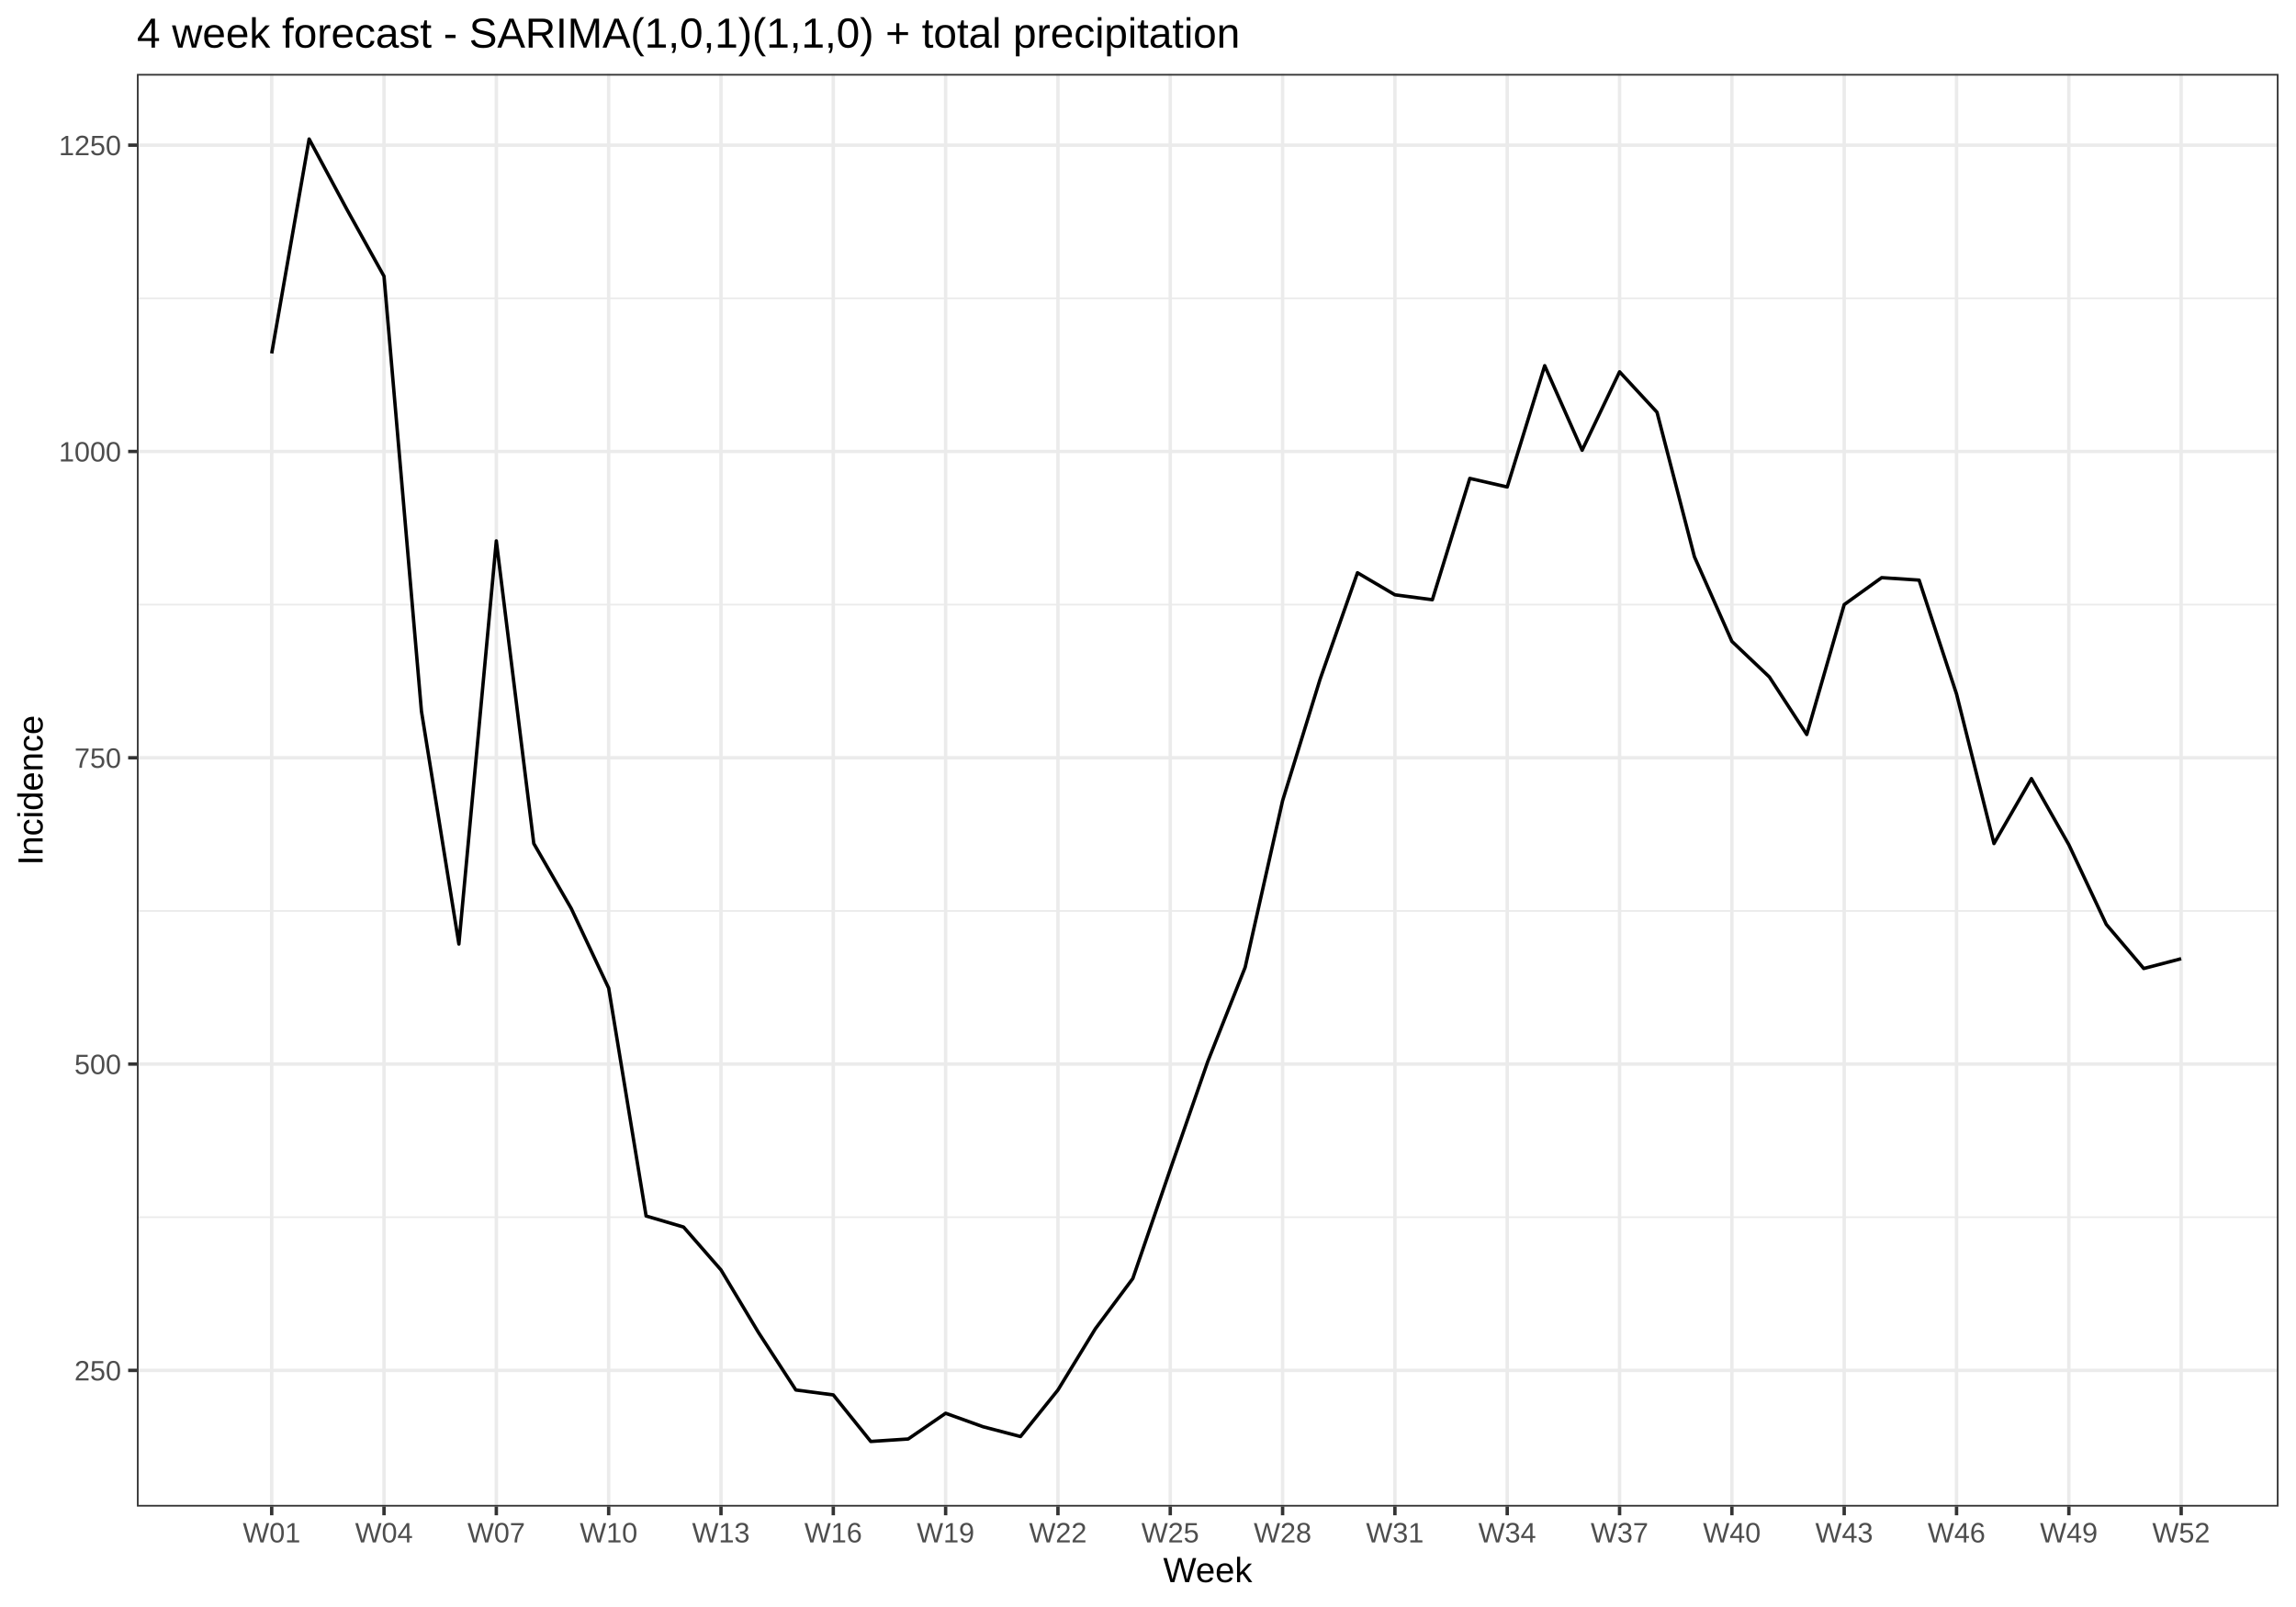
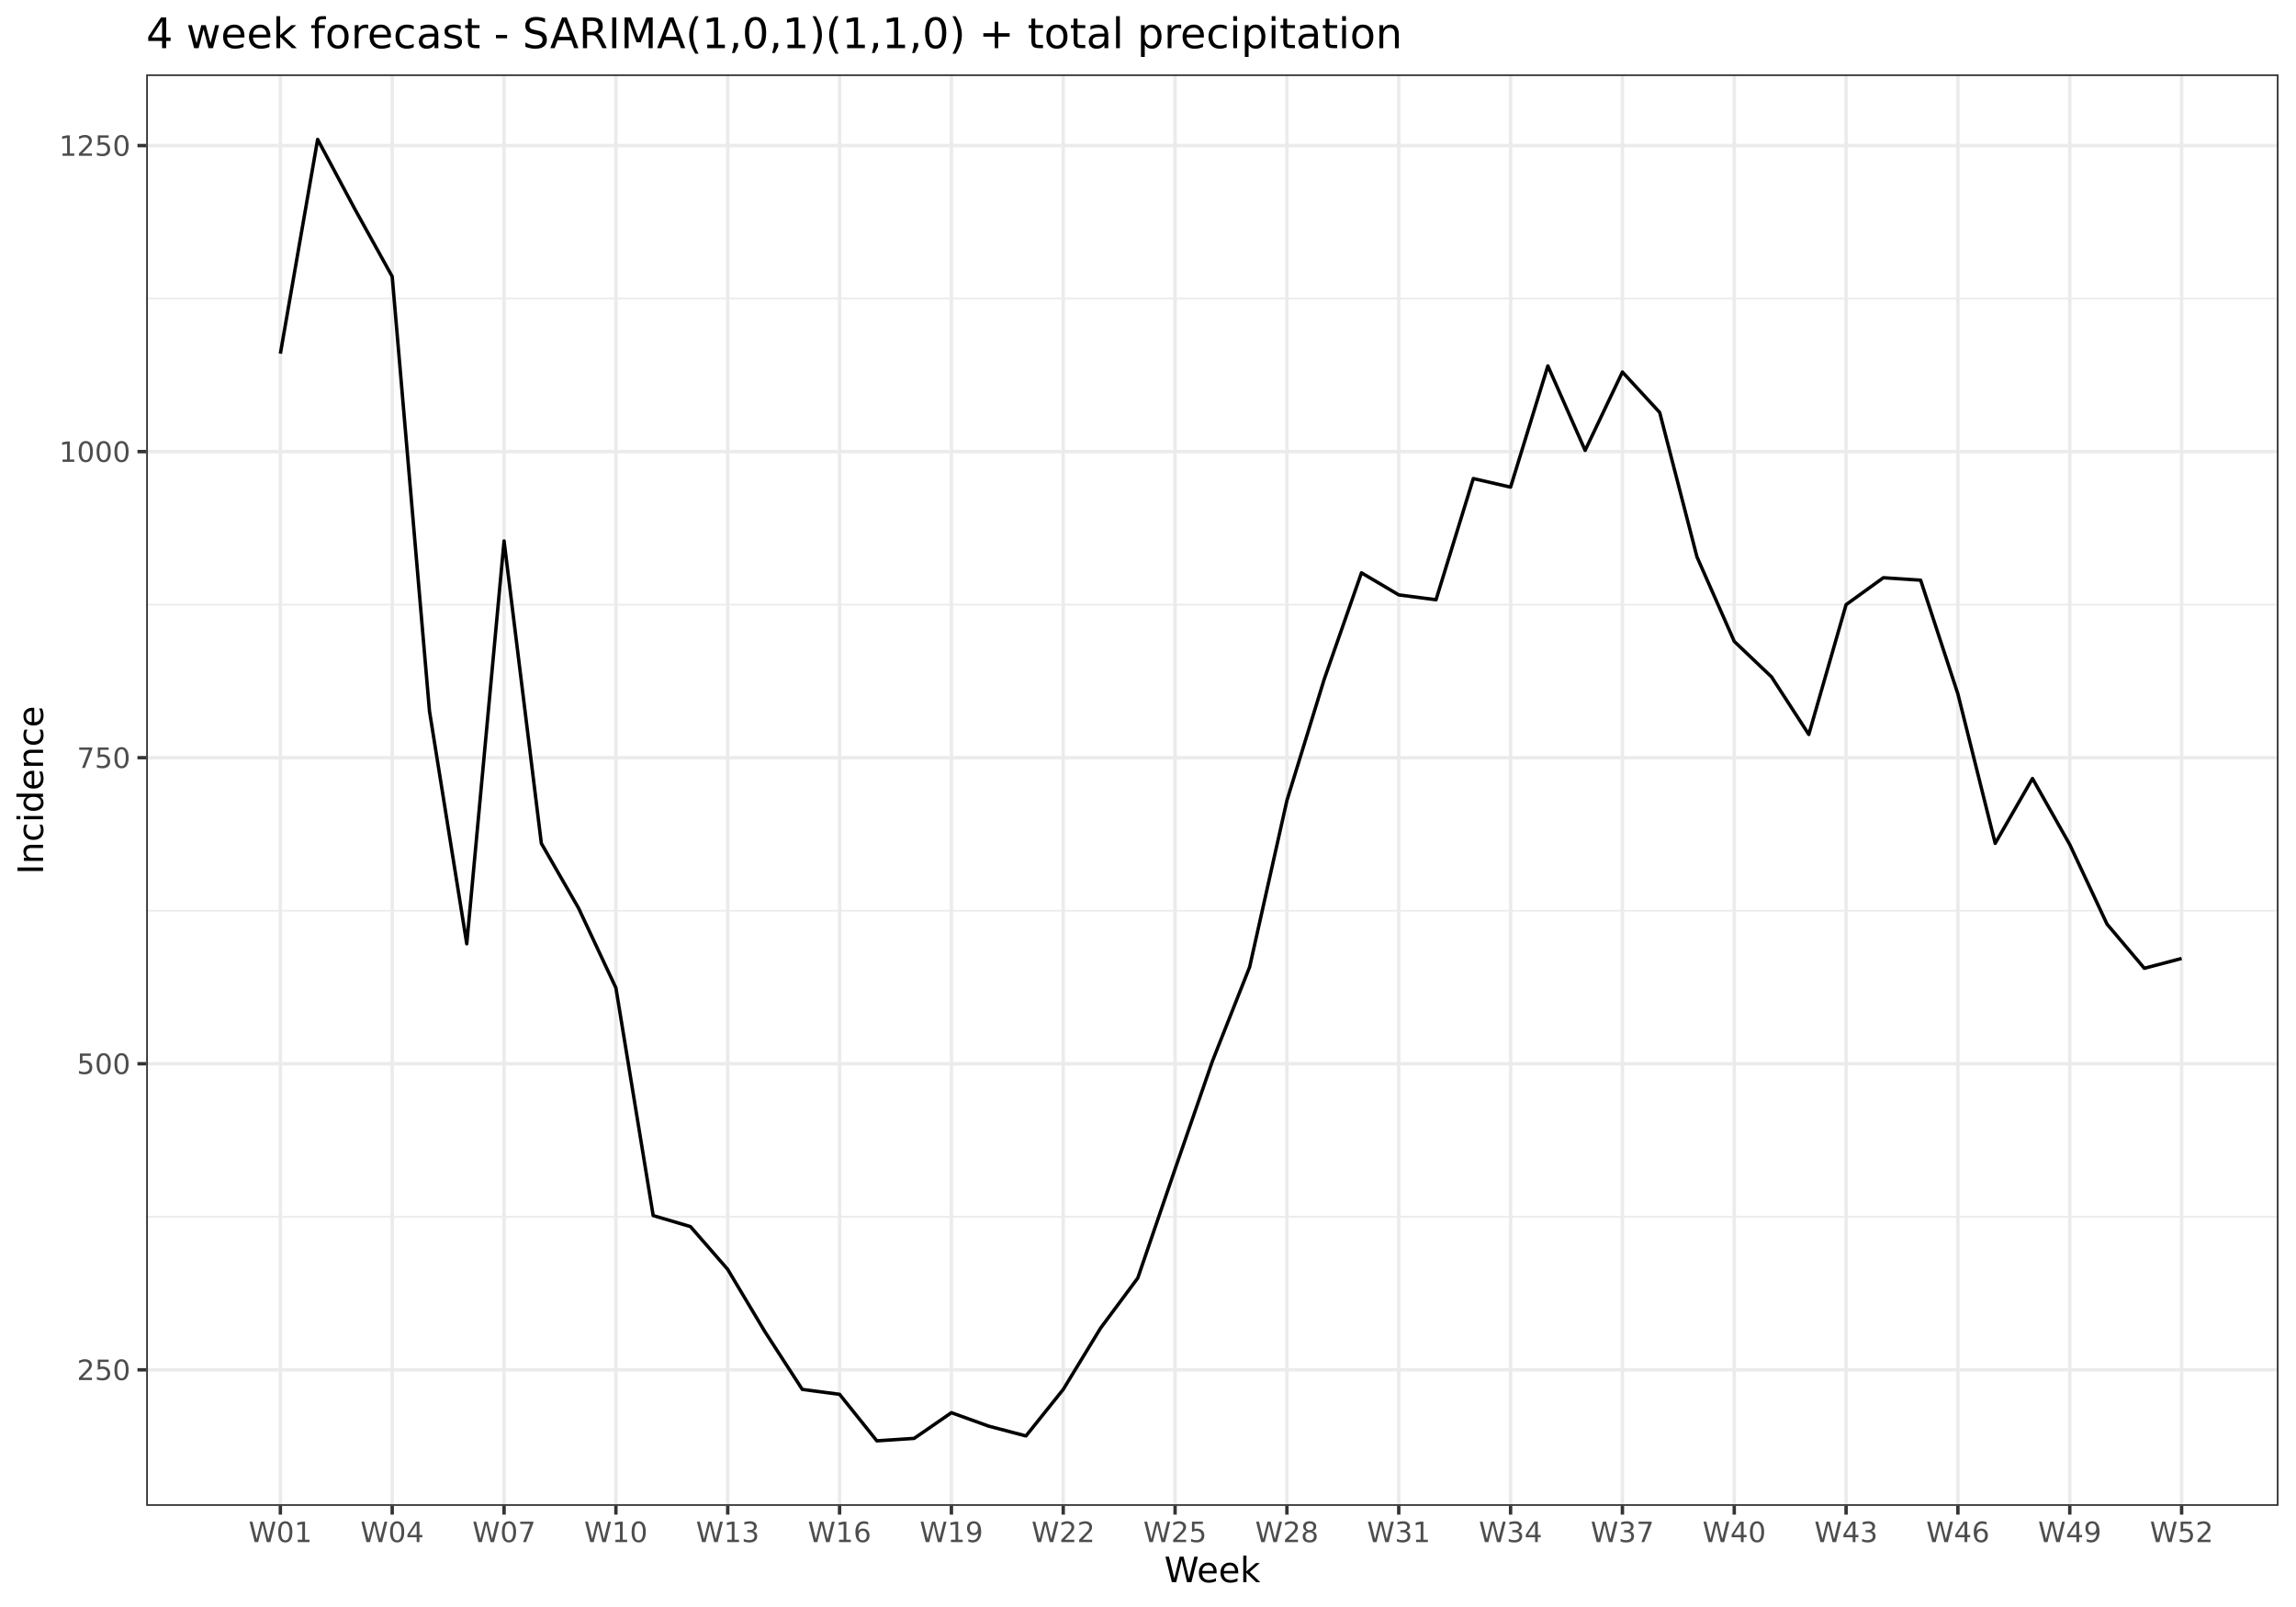
<svg xmlns="http://www.w3.org/2000/svg" class="svglite" width="720.00pt" height="504.00pt" viewBox="0 0 720.00 504.00">
  <defs>
    <style type="text/css">
    .svglite line, .svglite polyline, .svglite polygon, .svglite path, .svglite rect, .svglite circle {
      fill: none;
      stroke: #000000;
      stroke-linecap: round;
      stroke-linejoin: round;
      stroke-miterlimit: 10.00;
    }
    .svglite text {
      white-space: pre;
    }
  </style>
  </defs>
  <rect width="100%" height="100%" style="stroke: none; fill: #FFFFFF;" />
  <defs>
    <clipPath id="cpMC4wMHw3MjAuMDB8MC4wMHw1MDQuMDA=">
      <rect x="0.00" y="0.00" width="720.00" height="504.00" />
    </clipPath>
  </defs>
  <g clip-path="url(#cpMC4wMHw3MjAuMDB8MC4wMHw1MDQuMDA=)">
    <rect x="0.00" y="-0" width="720.00" height="504.00" style="stroke-width: 1.07; stroke: #FFFFFF; fill: #FFFFFF;" />
  </g>
  <defs>
-     <clipPath id="cpNDIuOTN8NzE0LjUyfDIzLjE4fDQ3Mi41MA==">
-       <rect x="42.93" y="23.18" width="671.59" height="449.33" />
+     <clipPath id="cpNDUuODR8NzE0LjUyfDIzLjMyfDQ3Mi4yOQ==">
+       <rect x="45.84" y="23.32" width="668.68" height="448.97" />
    </clipPath>
  </defs>
-   <g clip-path="url(#cpNDIuOTN8NzE0LjUyfDIzLjE4fDQ3Mi41MA==)">
-     <rect x="42.93" y="23.18" width="671.59" height="449.33" style="stroke-width: 1.07; stroke: none; fill: #FFFFFF;" />
-     <polyline points="42.93,381.76 714.52,381.76 " style="stroke-width: 0.53; stroke: #EBEBEB; stroke-linecap: butt;" />
-     <polyline points="42.93,285.69 714.52,285.69 " style="stroke-width: 0.53; stroke: #EBEBEB; stroke-linecap: butt;" />
-     <polyline points="42.93,189.62 714.52,189.62 " style="stroke-width: 0.53; stroke: #EBEBEB; stroke-linecap: butt;" />
-     <polyline points="42.93,93.56 714.52,93.56 " style="stroke-width: 0.53; stroke: #EBEBEB; stroke-linecap: butt;" />
-     <polyline points="42.93,429.79 714.52,429.79 " style="stroke-width: 1.07; stroke: #EBEBEB; stroke-linecap: butt;" />
-     <polyline points="42.93,333.72 714.52,333.72 " style="stroke-width: 1.07; stroke: #EBEBEB; stroke-linecap: butt;" />
-     <polyline points="42.93,237.66 714.52,237.66 " style="stroke-width: 1.07; stroke: #EBEBEB; stroke-linecap: butt;" />
-     <polyline points="42.93,141.59 714.52,141.59 " style="stroke-width: 1.07; stroke: #EBEBEB; stroke-linecap: butt;" />
-     <polyline points="42.93,45.52 714.52,45.52 " style="stroke-width: 1.07; stroke: #EBEBEB; stroke-linecap: butt;" />
-     <polyline points="85.20,472.50 85.20,23.18 " style="stroke-width: 1.07; stroke: #EBEBEB; stroke-linecap: butt;" />
-     <polyline points="120.42,472.50 120.42,23.18 " style="stroke-width: 1.07; stroke: #EBEBEB; stroke-linecap: butt;" />
-     <polyline points="155.64,472.50 155.64,23.18 " style="stroke-width: 1.07; stroke: #EBEBEB; stroke-linecap: butt;" />
-     <polyline points="190.87,472.50 190.87,23.18 " style="stroke-width: 1.07; stroke: #EBEBEB; stroke-linecap: butt;" />
-     <polyline points="226.09,472.50 226.09,23.18 " style="stroke-width: 1.07; stroke: #EBEBEB; stroke-linecap: butt;" />
-     <polyline points="261.31,472.50 261.31,23.18 " style="stroke-width: 1.07; stroke: #EBEBEB; stroke-linecap: butt;" />
-     <polyline points="296.54,472.50 296.54,23.18 " style="stroke-width: 1.07; stroke: #EBEBEB; stroke-linecap: butt;" />
-     <polyline points="331.76,472.50 331.76,23.18 " style="stroke-width: 1.07; stroke: #EBEBEB; stroke-linecap: butt;" />
-     <polyline points="366.98,472.50 366.98,23.18 " style="stroke-width: 1.07; stroke: #EBEBEB; stroke-linecap: butt;" />
-     <polyline points="402.21,472.50 402.21,23.18 " style="stroke-width: 1.07; stroke: #EBEBEB; stroke-linecap: butt;" />
-     <polyline points="437.43,472.50 437.43,23.18 " style="stroke-width: 1.07; stroke: #EBEBEB; stroke-linecap: butt;" />
-     <polyline points="472.65,472.50 472.65,23.18 " style="stroke-width: 1.07; stroke: #EBEBEB; stroke-linecap: butt;" />
-     <polyline points="507.88,472.50 507.88,23.18 " style="stroke-width: 1.07; stroke: #EBEBEB; stroke-linecap: butt;" />
-     <polyline points="543.10,472.50 543.10,23.18 " style="stroke-width: 1.07; stroke: #EBEBEB; stroke-linecap: butt;" />
-     <polyline points="578.32,472.50 578.32,23.18 " style="stroke-width: 1.07; stroke: #EBEBEB; stroke-linecap: butt;" />
-     <polyline points="613.55,472.50 613.55,23.18 " style="stroke-width: 1.07; stroke: #EBEBEB; stroke-linecap: butt;" />
-     <polyline points="648.77,472.50 648.77,23.18 " style="stroke-width: 1.07; stroke: #EBEBEB; stroke-linecap: butt;" />
-     <polyline points="683.99,472.50 683.99,23.18 " style="stroke-width: 1.07; stroke: #EBEBEB; stroke-linecap: butt;" />
-     <polyline points="85.20,110.85 96.94,43.60 108.68,65.50 120.42,86.64 132.16,223.06 143.90,296.07 155.64,169.64 167.39,264.56 179.13,284.92 190.87,309.90 202.61,381.37 214.35,384.83 226.09,398.28 237.83,417.88 249.57,435.94 261.31,437.48 273.06,452.08 284.80,451.31 296.54,443.24 308.28,447.47 320.02,450.54 331.76,435.94 343.50,416.73 355.24,400.97 366.98,366.77 378.73,332.96 390.47,303.37 402.21,251.11 413.95,213.06 425.69,179.63 437.43,186.55 449.17,188.09 460.91,150.04 472.65,152.73 484.40,114.69 496.14,141.21 507.88,116.61 519.62,129.29 531.36,174.64 543.10,201.15 554.84,212.30 566.58,230.36 578.32,189.62 590.06,181.17 601.81,181.94 613.55,217.68 625.29,264.56 637.03,244.19 648.77,264.94 660.51,289.92 672.25,303.75 683.99,300.68 " style="stroke-width: 1.07; stroke-linecap: butt;" />
-     <polygon points="73.46,92.40 73.46,92.40 " style="stroke-width: 0.00; stroke: none; stroke-linecap: butt; fill: #FFC0CB; fill-opacity: 0.50;" />
-     <polygon points="108.68,65.50 108.68,65.50 " style="stroke-width: 0.00; stroke: none; stroke-linecap: butt; fill: #FFC0CB; fill-opacity: 0.50;" />
-     <polygon points="143.90,296.07 143.90,296.07 " style="stroke-width: 0.00; stroke: none; stroke-linecap: butt; fill: #FFC0CB; fill-opacity: 0.50;" />
-     <polygon points="179.13,284.92 179.13,284.92 " style="stroke-width: 0.00; stroke: none; stroke-linecap: butt; fill: #FFC0CB; fill-opacity: 0.50;" />
-     <polygon points="214.35,384.83 214.35,384.83 " style="stroke-width: 0.00; stroke: none; stroke-linecap: butt; fill: #FFC0CB; fill-opacity: 0.50;" />
-     <polygon points="249.57,435.94 249.57,435.94 " style="stroke-width: 0.00; stroke: none; stroke-linecap: butt; fill: #FFC0CB; fill-opacity: 0.50;" />
-     <polygon points="284.80,451.31 284.80,451.31 " style="stroke-width: 0.00; stroke: none; stroke-linecap: butt; fill: #FFC0CB; fill-opacity: 0.50;" />
-     <polygon points="320.02,450.54 320.02,450.54 " style="stroke-width: 0.00; stroke: none; stroke-linecap: butt; fill: #FFC0CB; fill-opacity: 0.50;" />
-     <polygon points="355.24,400.97 355.24,400.97 " style="stroke-width: 0.00; stroke: none; stroke-linecap: butt; fill: #FFC0CB; fill-opacity: 0.50;" />
-     <polygon points="390.47,303.37 390.47,303.37 " style="stroke-width: 0.00; stroke: none; stroke-linecap: butt; fill: #FFC0CB; fill-opacity: 0.50;" />
-     <polygon points="425.69,179.63 425.69,179.63 " style="stroke-width: 0.00; stroke: none; stroke-linecap: butt; fill: #FFC0CB; fill-opacity: 0.50;" />
-     <polygon points="460.91,150.04 460.91,150.04 " style="stroke-width: 0.00; stroke: none; stroke-linecap: butt; fill: #FFC0CB; fill-opacity: 0.50;" />
-     <polygon points="496.14,141.21 496.14,141.21 " style="stroke-width: 0.00; stroke: none; stroke-linecap: butt; fill: #FFC0CB; fill-opacity: 0.50;" />
-     <polygon points="531.36,174.64 531.36,174.64 " style="stroke-width: 0.00; stroke: none; stroke-linecap: butt; fill: #FFC0CB; fill-opacity: 0.50;" />
-     <polygon points="566.58,230.36 566.58,230.36 " style="stroke-width: 0.00; stroke: none; stroke-linecap: butt; fill: #FFC0CB; fill-opacity: 0.50;" />
-     <polygon points="601.81,181.94 601.81,181.94 " style="stroke-width: 0.00; stroke: none; stroke-linecap: butt; fill: #FFC0CB; fill-opacity: 0.50;" />
-     <polygon points="637.03,244.19 637.03,244.19 " style="stroke-width: 0.00; stroke: none; stroke-linecap: butt; fill: #FFC0CB; fill-opacity: 0.50;" />
-     <rect x="42.93" y="23.18" width="671.59" height="449.33" style="stroke-width: 1.07; stroke: #333333;" />
+   <g clip-path="url(#cpNDUuODR8NzE0LjUyfDIzLjMyfDQ3Mi4yOQ==)">
+     <rect x="45.84" y="23.32" width="668.68" height="448.97" style="stroke-width: 1.07; stroke: none; fill: #FFFFFF;" />
+     <polyline points="45.84,381.62 714.52,381.62 " style="stroke-width: 0.53; stroke: #EBEBEB; stroke-linecap: butt;" />
+     <polyline points="45.84,285.63 714.52,285.63 " style="stroke-width: 0.53; stroke: #EBEBEB; stroke-linecap: butt;" />
+     <polyline points="45.84,189.64 714.52,189.64 " style="stroke-width: 0.53; stroke: #EBEBEB; stroke-linecap: butt;" />
+     <polyline points="45.84,93.65 714.52,93.65 " style="stroke-width: 0.53; stroke: #EBEBEB; stroke-linecap: butt;" />
+     <polyline points="45.84,429.62 714.52,429.62 " style="stroke-width: 1.07; stroke: #EBEBEB; stroke-linecap: butt;" />
+     <polyline points="45.84,333.62 714.52,333.62 " style="stroke-width: 1.07; stroke: #EBEBEB; stroke-linecap: butt;" />
+     <polyline points="45.84,237.63 714.52,237.63 " style="stroke-width: 1.07; stroke: #EBEBEB; stroke-linecap: butt;" />
+     <polyline points="45.84,141.64 714.52,141.64 " style="stroke-width: 1.07; stroke: #EBEBEB; stroke-linecap: butt;" />
+     <polyline points="45.84,45.65 714.52,45.65 " style="stroke-width: 1.07; stroke: #EBEBEB; stroke-linecap: butt;" />
+     <polyline points="87.92,472.29 87.92,23.32 " style="stroke-width: 1.07; stroke: #EBEBEB; stroke-linecap: butt;" />
+     <polyline points="122.99,472.29 122.99,23.32 " style="stroke-width: 1.07; stroke: #EBEBEB; stroke-linecap: butt;" />
+     <polyline points="158.07,472.29 158.07,23.32 " style="stroke-width: 1.07; stroke: #EBEBEB; stroke-linecap: butt;" />
+     <polyline points="193.14,472.29 193.14,23.32 " style="stroke-width: 1.07; stroke: #EBEBEB; stroke-linecap: butt;" />
+     <polyline points="228.21,472.29 228.21,23.32 " style="stroke-width: 1.07; stroke: #EBEBEB; stroke-linecap: butt;" />
+     <polyline points="263.28,472.29 263.28,23.32 " style="stroke-width: 1.07; stroke: #EBEBEB; stroke-linecap: butt;" />
+     <polyline points="298.35,472.29 298.35,23.32 " style="stroke-width: 1.07; stroke: #EBEBEB; stroke-linecap: butt;" />
+     <polyline points="333.42,472.29 333.42,23.32 " style="stroke-width: 1.07; stroke: #EBEBEB; stroke-linecap: butt;" />
+     <polyline points="368.49,472.29 368.49,23.32 " style="stroke-width: 1.07; stroke: #EBEBEB; stroke-linecap: butt;" />
+     <polyline points="403.56,472.29 403.56,23.32 " style="stroke-width: 1.07; stroke: #EBEBEB; stroke-linecap: butt;" />
+     <polyline points="438.63,472.29 438.63,23.32 " style="stroke-width: 1.07; stroke: #EBEBEB; stroke-linecap: butt;" />
+     <polyline points="473.70,472.29 473.70,23.32 " style="stroke-width: 1.07; stroke: #EBEBEB; stroke-linecap: butt;" />
+     <polyline points="508.77,472.29 508.77,23.32 " style="stroke-width: 1.07; stroke: #EBEBEB; stroke-linecap: butt;" />
+     <polyline points="543.84,472.29 543.84,23.32 " style="stroke-width: 1.07; stroke: #EBEBEB; stroke-linecap: butt;" />
+     <polyline points="578.91,472.29 578.91,23.32 " style="stroke-width: 1.07; stroke: #EBEBEB; stroke-linecap: butt;" />
+     <polyline points="613.98,472.29 613.98,23.32 " style="stroke-width: 1.07; stroke: #EBEBEB; stroke-linecap: butt;" />
+     <polyline points="649.06,472.29 649.06,23.32 " style="stroke-width: 1.07; stroke: #EBEBEB; stroke-linecap: butt;" />
+     <polyline points="684.13,472.29 684.13,23.32 " style="stroke-width: 1.07; stroke: #EBEBEB; stroke-linecap: butt;" />
+     <polyline points="87.92,110.92 99.61,43.73 111.30,65.62 122.99,86.73 134.68,223.04 146.37,296.00 158.07,169.67 169.76,264.51 181.45,284.86 193.14,309.82 204.83,381.24 216.52,384.69 228.21,398.13 239.90,417.71 251.59,435.76 263.28,437.30 274.97,451.89 286.66,451.12 298.35,443.06 310.04,447.28 321.73,450.35 333.42,435.76 345.11,416.56 356.80,400.82 368.49,366.65 380.18,332.86 391.87,303.29 403.56,251.07 415.25,213.06 426.94,179.65 438.63,186.57 450.32,188.10 462.01,150.09 473.70,152.78 485.39,114.76 497.08,141.26 508.77,116.68 520.46,129.35 532.15,174.66 543.84,201.16 555.53,212.29 567.22,230.34 578.91,189.64 590.60,181.19 602.29,181.96 613.98,217.67 625.67,264.51 637.36,244.16 649.06,264.89 660.75,289.85 672.44,303.68 684.13,300.60 " style="stroke-width: 1.07; stroke-linecap: butt;" />
+     <polygon points="76.23,92.49 76.23,92.49 " style="stroke-width: 0.00; stroke: none; stroke-linecap: butt; fill: #FFC0CB; fill-opacity: 0.50;" />
+     <polygon points="111.30,65.62 111.30,65.62 " style="stroke-width: 0.00; stroke: none; stroke-linecap: butt; fill: #FFC0CB; fill-opacity: 0.50;" />
+     <polygon points="146.37,296.00 146.37,296.00 " style="stroke-width: 0.00; stroke: none; stroke-linecap: butt; fill: #FFC0CB; fill-opacity: 0.50;" />
+     <polygon points="181.45,284.86 181.45,284.86 " style="stroke-width: 0.00; stroke: none; stroke-linecap: butt; fill: #FFC0CB; fill-opacity: 0.50;" />
+     <polygon points="216.52,384.69 216.52,384.69 " style="stroke-width: 0.00; stroke: none; stroke-linecap: butt; fill: #FFC0CB; fill-opacity: 0.50;" />
+     <polygon points="251.59,435.76 251.59,435.76 " style="stroke-width: 0.00; stroke: none; stroke-linecap: butt; fill: #FFC0CB; fill-opacity: 0.50;" />
+     <polygon points="286.66,451.12 286.66,451.12 " style="stroke-width: 0.00; stroke: none; stroke-linecap: butt; fill: #FFC0CB; fill-opacity: 0.50;" />
+     <polygon points="321.73,450.35 321.73,450.35 " style="stroke-width: 0.00; stroke: none; stroke-linecap: butt; fill: #FFC0CB; fill-opacity: 0.50;" />
+     <polygon points="356.80,400.82 356.80,400.82 " style="stroke-width: 0.00; stroke: none; stroke-linecap: butt; fill: #FFC0CB; fill-opacity: 0.50;" />
+     <polygon points="391.87,303.29 391.87,303.29 " style="stroke-width: 0.00; stroke: none; stroke-linecap: butt; fill: #FFC0CB; fill-opacity: 0.50;" />
+     <polygon points="426.94,179.65 426.94,179.65 " style="stroke-width: 0.00; stroke: none; stroke-linecap: butt; fill: #FFC0CB; fill-opacity: 0.50;" />
+     <polygon points="462.01,150.09 462.01,150.09 " style="stroke-width: 0.00; stroke: none; stroke-linecap: butt; fill: #FFC0CB; fill-opacity: 0.50;" />
+     <polygon points="497.08,141.26 497.08,141.26 " style="stroke-width: 0.00; stroke: none; stroke-linecap: butt; fill: #FFC0CB; fill-opacity: 0.50;" />
+     <polygon points="532.15,174.66 532.15,174.66 " style="stroke-width: 0.00; stroke: none; stroke-linecap: butt; fill: #FFC0CB; fill-opacity: 0.50;" />
+     <polygon points="567.22,230.34 567.22,230.34 " style="stroke-width: 0.00; stroke: none; stroke-linecap: butt; fill: #FFC0CB; fill-opacity: 0.50;" />
+     <polygon points="602.29,181.96 602.29,181.96 " style="stroke-width: 0.00; stroke: none; stroke-linecap: butt; fill: #FFC0CB; fill-opacity: 0.50;" />
+     <polygon points="637.36,244.16 637.36,244.16 " style="stroke-width: 0.00; stroke: none; stroke-linecap: butt; fill: #FFC0CB; fill-opacity: 0.50;" />
+     <rect x="45.84" y="23.32" width="668.68" height="448.97" style="stroke-width: 1.07; stroke: #333333;" />
  </g>
  <g clip-path="url(#cpMC4wMHw3MjAuMDB8MC4wMHw1MDQuMDA=)">
-     <text x="38.00" y="432.94" text-anchor="end" style="font-size: 8.80px;fill: #4D4D4D; font-family: &quot;Arial&quot;;" textLength="14.69px" lengthAdjust="spacingAndGlyphs">250</text>
-     <text x="38.00" y="336.87" text-anchor="end" style="font-size: 8.80px;fill: #4D4D4D; font-family: &quot;Arial&quot;;" textLength="14.69px" lengthAdjust="spacingAndGlyphs">500</text>
-     <text x="38.00" y="240.81" text-anchor="end" style="font-size: 8.80px;fill: #4D4D4D; font-family: &quot;Arial&quot;;" textLength="14.69px" lengthAdjust="spacingAndGlyphs">750</text>
-     <text x="38.00" y="144.74" text-anchor="end" style="font-size: 8.80px;fill: #4D4D4D; font-family: &quot;Arial&quot;;" textLength="19.58px" lengthAdjust="spacingAndGlyphs">1000</text>
-     <text x="38.00" y="48.67" text-anchor="end" style="font-size: 8.80px;fill: #4D4D4D; font-family: &quot;Arial&quot;;" textLength="19.58px" lengthAdjust="spacingAndGlyphs">1250</text>
-     <polyline points="40.19,429.79 42.93,429.79 " style="stroke-width: 1.07; stroke: #333333; stroke-linecap: butt;" />
-     <polyline points="40.19,333.72 42.93,333.72 " style="stroke-width: 1.07; stroke: #333333; stroke-linecap: butt;" />
-     <polyline points="40.19,237.66 42.93,237.66 " style="stroke-width: 1.07; stroke: #333333; stroke-linecap: butt;" />
-     <polyline points="40.19,141.59 42.93,141.59 " style="stroke-width: 1.07; stroke: #333333; stroke-linecap: butt;" />
-     <polyline points="40.19,45.52 42.93,45.52 " style="stroke-width: 1.07; stroke: #333333; stroke-linecap: butt;" />
-     <polyline points="85.20,475.24 85.20,472.50 " style="stroke-width: 1.07; stroke: #333333; stroke-linecap: butt;" />
-     <polyline points="120.42,475.24 120.42,472.50 " style="stroke-width: 1.07; stroke: #333333; stroke-linecap: butt;" />
-     <polyline points="155.64,475.24 155.64,472.50 " style="stroke-width: 1.07; stroke: #333333; stroke-linecap: butt;" />
-     <polyline points="190.87,475.24 190.87,472.50 " style="stroke-width: 1.07; stroke: #333333; stroke-linecap: butt;" />
-     <polyline points="226.09,475.24 226.09,472.50 " style="stroke-width: 1.07; stroke: #333333; stroke-linecap: butt;" />
-     <polyline points="261.31,475.24 261.31,472.50 " style="stroke-width: 1.07; stroke: #333333; stroke-linecap: butt;" />
-     <polyline points="296.54,475.24 296.54,472.50 " style="stroke-width: 1.07; stroke: #333333; stroke-linecap: butt;" />
-     <polyline points="331.76,475.24 331.76,472.50 " style="stroke-width: 1.07; stroke: #333333; stroke-linecap: butt;" />
-     <polyline points="366.98,475.24 366.98,472.50 " style="stroke-width: 1.07; stroke: #333333; stroke-linecap: butt;" />
-     <polyline points="402.21,475.24 402.21,472.50 " style="stroke-width: 1.07; stroke: #333333; stroke-linecap: butt;" />
-     <polyline points="437.43,475.24 437.43,472.50 " style="stroke-width: 1.07; stroke: #333333; stroke-linecap: butt;" />
-     <polyline points="472.65,475.24 472.65,472.50 " style="stroke-width: 1.07; stroke: #333333; stroke-linecap: butt;" />
-     <polyline points="507.88,475.24 507.88,472.50 " style="stroke-width: 1.07; stroke: #333333; stroke-linecap: butt;" />
-     <polyline points="543.10,475.24 543.10,472.50 " style="stroke-width: 1.07; stroke: #333333; stroke-linecap: butt;" />
-     <polyline points="578.32,475.24 578.32,472.50 " style="stroke-width: 1.07; stroke: #333333; stroke-linecap: butt;" />
-     <polyline points="613.55,475.24 613.55,472.50 " style="stroke-width: 1.07; stroke: #333333; stroke-linecap: butt;" />
-     <polyline points="648.77,475.24 648.77,472.50 " style="stroke-width: 1.07; stroke: #333333; stroke-linecap: butt;" />
-     <polyline points="683.99,475.24 683.99,472.50 " style="stroke-width: 1.07; stroke: #333333; stroke-linecap: butt;" />
-     <text x="85.20" y="483.74" text-anchor="middle" style="font-size: 8.80px;fill: #4D4D4D; font-family: &quot;Arial&quot;;" textLength="18.09px" lengthAdjust="spacingAndGlyphs">W01</text>
-     <text x="120.42" y="483.74" text-anchor="middle" style="font-size: 8.80px;fill: #4D4D4D; font-family: &quot;Arial&quot;;" textLength="18.09px" lengthAdjust="spacingAndGlyphs">W04</text>
-     <text x="155.64" y="483.74" text-anchor="middle" style="font-size: 8.80px;fill: #4D4D4D; font-family: &quot;Arial&quot;;" textLength="18.09px" lengthAdjust="spacingAndGlyphs">W07</text>
-     <text x="190.87" y="483.74" text-anchor="middle" style="font-size: 8.80px;fill: #4D4D4D; font-family: &quot;Arial&quot;;" textLength="18.09px" lengthAdjust="spacingAndGlyphs">W10</text>
-     <text x="226.09" y="483.74" text-anchor="middle" style="font-size: 8.80px;fill: #4D4D4D; font-family: &quot;Arial&quot;;" textLength="18.09px" lengthAdjust="spacingAndGlyphs">W13</text>
-     <text x="261.31" y="483.74" text-anchor="middle" style="font-size: 8.80px;fill: #4D4D4D; font-family: &quot;Arial&quot;;" textLength="18.09px" lengthAdjust="spacingAndGlyphs">W16</text>
-     <text x="296.54" y="483.74" text-anchor="middle" style="font-size: 8.80px;fill: #4D4D4D; font-family: &quot;Arial&quot;;" textLength="18.09px" lengthAdjust="spacingAndGlyphs">W19</text>
-     <text x="331.76" y="483.74" text-anchor="middle" style="font-size: 8.80px;fill: #4D4D4D; font-family: &quot;Arial&quot;;" textLength="18.09px" lengthAdjust="spacingAndGlyphs">W22</text>
-     <text x="366.98" y="483.74" text-anchor="middle" style="font-size: 8.80px;fill: #4D4D4D; font-family: &quot;Arial&quot;;" textLength="18.09px" lengthAdjust="spacingAndGlyphs">W25</text>
-     <text x="402.21" y="483.74" text-anchor="middle" style="font-size: 8.80px;fill: #4D4D4D; font-family: &quot;Arial&quot;;" textLength="18.09px" lengthAdjust="spacingAndGlyphs">W28</text>
-     <text x="437.43" y="483.74" text-anchor="middle" style="font-size: 8.80px;fill: #4D4D4D; font-family: &quot;Arial&quot;;" textLength="18.09px" lengthAdjust="spacingAndGlyphs">W31</text>
-     <text x="472.65" y="483.74" text-anchor="middle" style="font-size: 8.80px;fill: #4D4D4D; font-family: &quot;Arial&quot;;" textLength="18.09px" lengthAdjust="spacingAndGlyphs">W34</text>
-     <text x="507.88" y="483.74" text-anchor="middle" style="font-size: 8.80px;fill: #4D4D4D; font-family: &quot;Arial&quot;;" textLength="18.09px" lengthAdjust="spacingAndGlyphs">W37</text>
-     <text x="543.10" y="483.74" text-anchor="middle" style="font-size: 8.80px;fill: #4D4D4D; font-family: &quot;Arial&quot;;" textLength="18.09px" lengthAdjust="spacingAndGlyphs">W40</text>
-     <text x="578.32" y="483.74" text-anchor="middle" style="font-size: 8.80px;fill: #4D4D4D; font-family: &quot;Arial&quot;;" textLength="18.09px" lengthAdjust="spacingAndGlyphs">W43</text>
-     <text x="613.55" y="483.74" text-anchor="middle" style="font-size: 8.80px;fill: #4D4D4D; font-family: &quot;Arial&quot;;" textLength="18.09px" lengthAdjust="spacingAndGlyphs">W46</text>
-     <text x="648.77" y="483.74" text-anchor="middle" style="font-size: 8.80px;fill: #4D4D4D; font-family: &quot;Arial&quot;;" textLength="18.09px" lengthAdjust="spacingAndGlyphs">W49</text>
-     <text x="683.99" y="483.74" text-anchor="middle" style="font-size: 8.80px;fill: #4D4D4D; font-family: &quot;Arial&quot;;" textLength="18.09px" lengthAdjust="spacingAndGlyphs">W52</text>
-     <text x="378.73" y="496.20" text-anchor="middle" style="font-size: 11.00px; font-family: &quot;Arial&quot;;" textLength="27.92px" lengthAdjust="spacingAndGlyphs">Week</text>
-     <text transform="translate(13.36,247.84) rotate(-90)" text-anchor="middle" style="font-size: 11.00px; font-family: &quot;Arial&quot;;" textLength="47.10px" lengthAdjust="spacingAndGlyphs">Incidence</text>
-     <text x="42.93" y="14.93" style="font-size: 13.20px; font-family: &quot;Arial&quot;;" textLength="345.69px" lengthAdjust="spacingAndGlyphs">4 week forecast - SARIMA(1,0,1)(1,1,0) + total precipitation</text>
+     <text x="40.91" y="432.82" text-anchor="end" style="font-size: 8.80px;fill: #4D4D4D; font-family: &quot;DejaVu Sans&quot;;" textLength="16.78px" lengthAdjust="spacingAndGlyphs">250</text>
+     <text x="40.91" y="336.83" text-anchor="end" style="font-size: 8.80px;fill: #4D4D4D; font-family: &quot;DejaVu Sans&quot;;" textLength="16.78px" lengthAdjust="spacingAndGlyphs">500</text>
+     <text x="40.91" y="240.84" text-anchor="end" style="font-size: 8.80px;fill: #4D4D4D; font-family: &quot;DejaVu Sans&quot;;" textLength="16.78px" lengthAdjust="spacingAndGlyphs">750</text>
+     <text x="40.91" y="144.85" text-anchor="end" style="font-size: 8.80px;fill: #4D4D4D; font-family: &quot;DejaVu Sans&quot;;" textLength="22.38px" lengthAdjust="spacingAndGlyphs">1000</text>
+     <text x="40.91" y="48.86" text-anchor="end" style="font-size: 8.80px;fill: #4D4D4D; font-family: &quot;DejaVu Sans&quot;;" textLength="22.38px" lengthAdjust="spacingAndGlyphs">1250</text>
+     <polyline points="43.10,429.62 45.84,429.62 " style="stroke-width: 1.07; stroke: #333333; stroke-linecap: butt;" />
+     <polyline points="43.10,333.62 45.84,333.62 " style="stroke-width: 1.07; stroke: #333333; stroke-linecap: butt;" />
+     <polyline points="43.10,237.63 45.84,237.63 " style="stroke-width: 1.07; stroke: #333333; stroke-linecap: butt;" />
+     <polyline points="43.10,141.64 45.84,141.64 " style="stroke-width: 1.07; stroke: #333333; stroke-linecap: butt;" />
+     <polyline points="43.10,45.65 45.84,45.65 " style="stroke-width: 1.07; stroke: #333333; stroke-linecap: butt;" />
+     <polyline points="87.92,475.03 87.92,472.29 " style="stroke-width: 1.07; stroke: #333333; stroke-linecap: butt;" />
+     <polyline points="122.99,475.03 122.99,472.29 " style="stroke-width: 1.07; stroke: #333333; stroke-linecap: butt;" />
+     <polyline points="158.07,475.03 158.07,472.29 " style="stroke-width: 1.07; stroke: #333333; stroke-linecap: butt;" />
+     <polyline points="193.14,475.03 193.14,472.29 " style="stroke-width: 1.07; stroke: #333333; stroke-linecap: butt;" />
+     <polyline points="228.21,475.03 228.21,472.29 " style="stroke-width: 1.07; stroke: #333333; stroke-linecap: butt;" />
+     <polyline points="263.28,475.03 263.28,472.29 " style="stroke-width: 1.07; stroke: #333333; stroke-linecap: butt;" />
+     <polyline points="298.35,475.03 298.35,472.29 " style="stroke-width: 1.07; stroke: #333333; stroke-linecap: butt;" />
+     <polyline points="333.42,475.03 333.42,472.29 " style="stroke-width: 1.07; stroke: #333333; stroke-linecap: butt;" />
+     <polyline points="368.49,475.03 368.49,472.29 " style="stroke-width: 1.07; stroke: #333333; stroke-linecap: butt;" />
+     <polyline points="403.56,475.03 403.56,472.29 " style="stroke-width: 1.07; stroke: #333333; stroke-linecap: butt;" />
+     <polyline points="438.63,475.03 438.63,472.29 " style="stroke-width: 1.07; stroke: #333333; stroke-linecap: butt;" />
+     <polyline points="473.70,475.03 473.70,472.29 " style="stroke-width: 1.07; stroke: #333333; stroke-linecap: butt;" />
+     <polyline points="508.77,475.03 508.77,472.29 " style="stroke-width: 1.07; stroke: #333333; stroke-linecap: butt;" />
+     <polyline points="543.84,475.03 543.84,472.29 " style="stroke-width: 1.07; stroke: #333333; stroke-linecap: butt;" />
+     <polyline points="578.91,475.03 578.91,472.29 " style="stroke-width: 1.07; stroke: #333333; stroke-linecap: butt;" />
+     <polyline points="613.98,475.03 613.98,472.29 " style="stroke-width: 1.07; stroke: #333333; stroke-linecap: butt;" />
+     <polyline points="649.06,475.03 649.06,472.29 " style="stroke-width: 1.07; stroke: #333333; stroke-linecap: butt;" />
+     <polyline points="684.13,475.03 684.13,472.29 " style="stroke-width: 1.07; stroke: #333333; stroke-linecap: butt;" />
+     <text x="87.92" y="483.64" text-anchor="middle" style="font-size: 8.80px;fill: #4D4D4D; font-family: &quot;DejaVu Sans&quot;;" textLength="19.89px" lengthAdjust="spacingAndGlyphs">W01</text>
+     <text x="122.99" y="483.64" text-anchor="middle" style="font-size: 8.80px;fill: #4D4D4D; font-family: &quot;DejaVu Sans&quot;;" textLength="19.89px" lengthAdjust="spacingAndGlyphs">W04</text>
+     <text x="158.07" y="483.64" text-anchor="middle" style="font-size: 8.80px;fill: #4D4D4D; font-family: &quot;DejaVu Sans&quot;;" textLength="19.89px" lengthAdjust="spacingAndGlyphs">W07</text>
+     <text x="193.14" y="483.64" text-anchor="middle" style="font-size: 8.80px;fill: #4D4D4D; font-family: &quot;DejaVu Sans&quot;;" textLength="19.89px" lengthAdjust="spacingAndGlyphs">W10</text>
+     <text x="228.21" y="483.64" text-anchor="middle" style="font-size: 8.80px;fill: #4D4D4D; font-family: &quot;DejaVu Sans&quot;;" textLength="19.89px" lengthAdjust="spacingAndGlyphs">W13</text>
+     <text x="263.28" y="483.64" text-anchor="middle" style="font-size: 8.80px;fill: #4D4D4D; font-family: &quot;DejaVu Sans&quot;;" textLength="19.89px" lengthAdjust="spacingAndGlyphs">W16</text>
+     <text x="298.35" y="483.64" text-anchor="middle" style="font-size: 8.80px;fill: #4D4D4D; font-family: &quot;DejaVu Sans&quot;;" textLength="19.89px" lengthAdjust="spacingAndGlyphs">W19</text>
+     <text x="333.42" y="483.64" text-anchor="middle" style="font-size: 8.80px;fill: #4D4D4D; font-family: &quot;DejaVu Sans&quot;;" textLength="19.89px" lengthAdjust="spacingAndGlyphs">W22</text>
+     <text x="368.49" y="483.64" text-anchor="middle" style="font-size: 8.80px;fill: #4D4D4D; font-family: &quot;DejaVu Sans&quot;;" textLength="19.89px" lengthAdjust="spacingAndGlyphs">W25</text>
+     <text x="403.56" y="483.64" text-anchor="middle" style="font-size: 8.80px;fill: #4D4D4D; font-family: &quot;DejaVu Sans&quot;;" textLength="19.89px" lengthAdjust="spacingAndGlyphs">W28</text>
+     <text x="438.63" y="483.64" text-anchor="middle" style="font-size: 8.80px;fill: #4D4D4D; font-family: &quot;DejaVu Sans&quot;;" textLength="19.89px" lengthAdjust="spacingAndGlyphs">W31</text>
+     <text x="473.70" y="483.64" text-anchor="middle" style="font-size: 8.80px;fill: #4D4D4D; font-family: &quot;DejaVu Sans&quot;;" textLength="19.89px" lengthAdjust="spacingAndGlyphs">W34</text>
+     <text x="508.77" y="483.64" text-anchor="middle" style="font-size: 8.80px;fill: #4D4D4D; font-family: &quot;DejaVu Sans&quot;;" textLength="19.89px" lengthAdjust="spacingAndGlyphs">W37</text>
+     <text x="543.84" y="483.64" text-anchor="middle" style="font-size: 8.80px;fill: #4D4D4D; font-family: &quot;DejaVu Sans&quot;;" textLength="19.89px" lengthAdjust="spacingAndGlyphs">W40</text>
+     <text x="578.91" y="483.64" text-anchor="middle" style="font-size: 8.80px;fill: #4D4D4D; font-family: &quot;DejaVu Sans&quot;;" textLength="19.89px" lengthAdjust="spacingAndGlyphs">W43</text>
+     <text x="613.98" y="483.64" text-anchor="middle" style="font-size: 8.80px;fill: #4D4D4D; font-family: &quot;DejaVu Sans&quot;;" textLength="19.89px" lengthAdjust="spacingAndGlyphs">W46</text>
+     <text x="649.06" y="483.64" text-anchor="middle" style="font-size: 8.80px;fill: #4D4D4D; font-family: &quot;DejaVu Sans&quot;;" textLength="19.89px" lengthAdjust="spacingAndGlyphs">W49</text>
+     <text x="684.13" y="483.64" text-anchor="middle" style="font-size: 8.80px;fill: #4D4D4D; font-family: &quot;DejaVu Sans&quot;;" textLength="19.89px" lengthAdjust="spacingAndGlyphs">W52</text>
+     <text x="380.18" y="496.23" text-anchor="middle" style="font-size: 11.00px; font-family: &quot;DejaVu Sans&quot;;" textLength="30.14px" lengthAdjust="spacingAndGlyphs">Week</text>
+     <text transform="translate(13.50,247.81) rotate(-90)" text-anchor="middle" style="font-size: 11.00px; font-family: &quot;DejaVu Sans&quot;;" textLength="52.86px" lengthAdjust="spacingAndGlyphs">Incidence</text>
+     <text x="45.84" y="15.10" style="font-size: 13.20px; font-family: &quot;DejaVu Sans&quot;;" textLength="393.61px" lengthAdjust="spacingAndGlyphs">4 week forecast - SARIMA(1,0,1)(1,1,0) + total precipitation</text>
  </g>
</svg>
